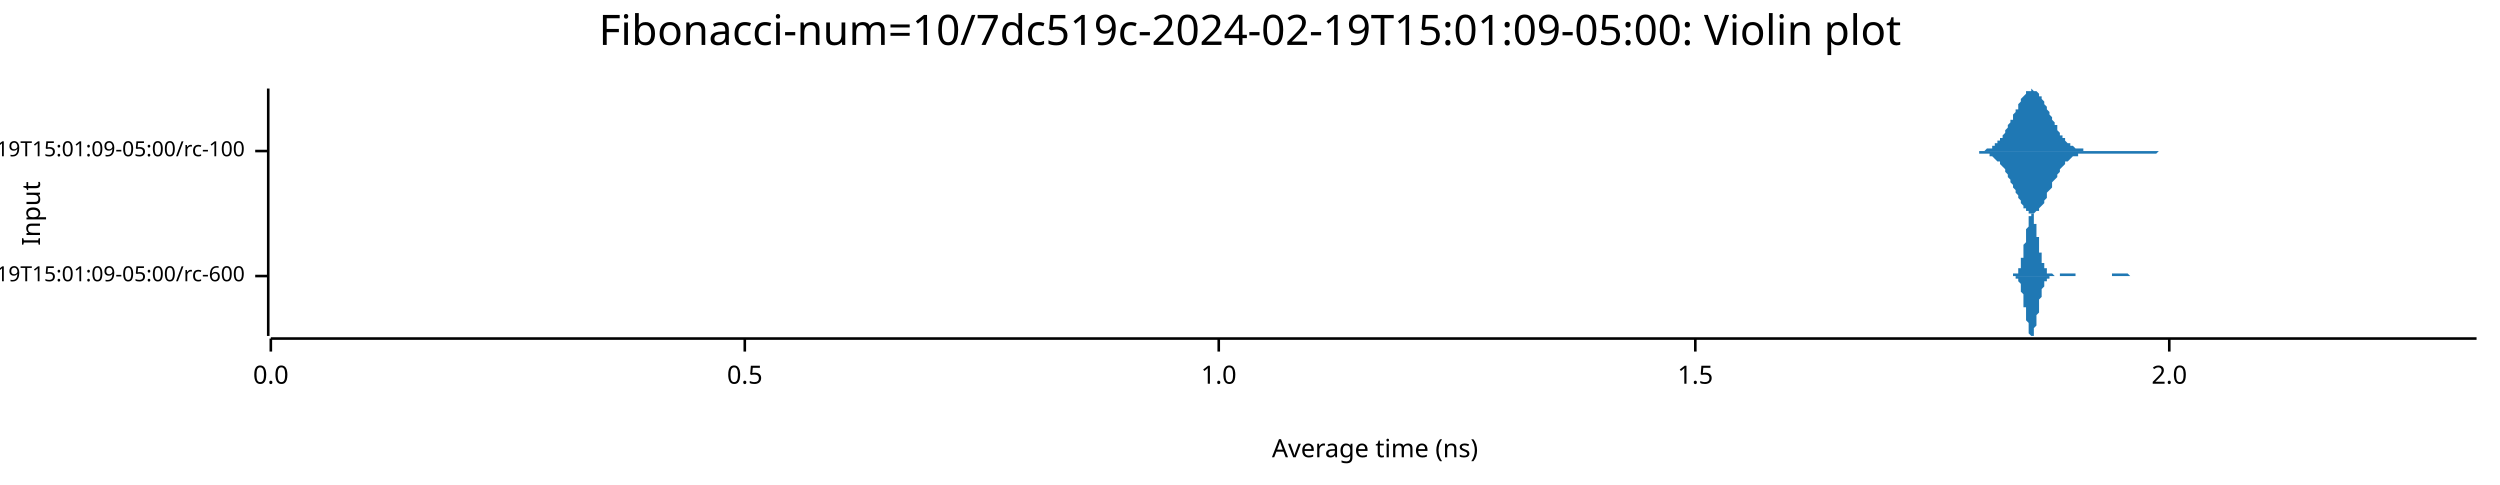
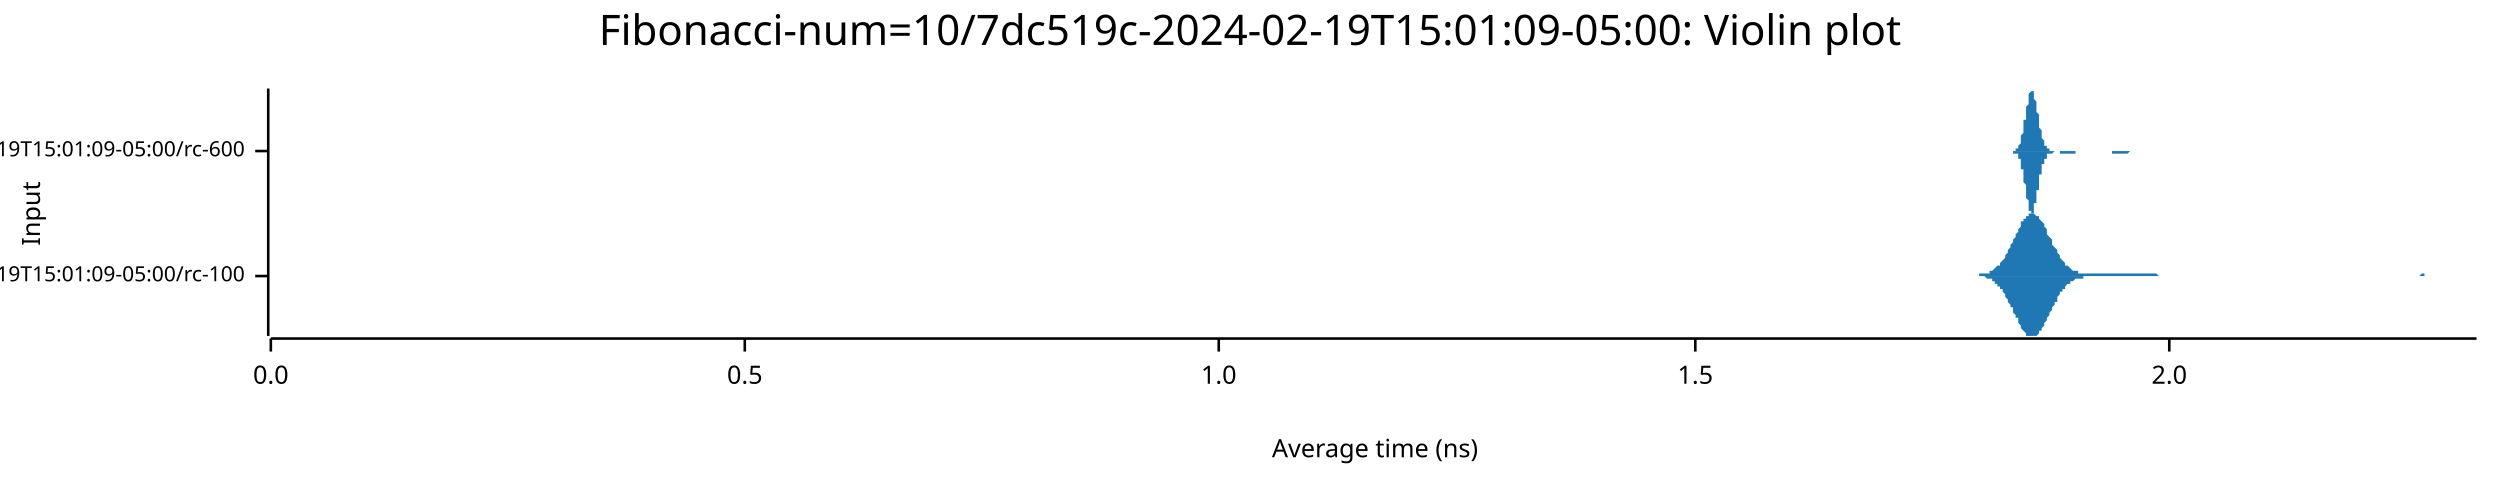
<svg xmlns="http://www.w3.org/2000/svg" width="960" height="186" viewBox="0 0 960 186">
  <text x="480" y="5" dy="0.76em" text-anchor="middle" font-family="sans-serif" font-size="16.129" opacity="1" fill="#000000">
Fibonacci-num=10/7dc519c-2024-02-19T15:01:09-05:00: Violin plot
</text>
  <text x="8" y="82" dy="0.76em" text-anchor="middle" font-family="sans-serif" font-size="9.677" opacity="1" fill="#000000" transform="rotate(270, 8, 82)">
Input
</text>
  <text x="528" y="178" dy="-0.5ex" text-anchor="middle" font-family="sans-serif" font-size="9.677" opacity="1" fill="#000000">
Average time (ns)
</text>
  <polyline fill="none" opacity="1" stroke="#000000" stroke-width="1" points="103,34 103,129 " />
  <text x="94" y="106" dy="0.5ex" text-anchor="end" font-family="sans-serif" font-size="8.065" opacity="1" fill="#000000">
- Fibonacci-num=10/7dc519c-2024-02-19T15:01:09-05:00/rc-600
+ Fibonacci-num=10/7dc519c-2024-02-19T15:01:09-05:00/rc-100
</text>
  <polyline fill="none" opacity="1" stroke="#000000" stroke-width="1" points="98,106 103,106 " />
  <text x="94" y="58" dy="0.5ex" text-anchor="end" font-family="sans-serif" font-size="8.065" opacity="1" fill="#000000">
- Fibonacci-num=10/7dc519c-2024-02-19T15:01:09-05:00/rc-100
+ Fibonacci-num=10/7dc519c-2024-02-19T15:01:09-05:00/rc-600
</text>
  <polyline fill="none" opacity="1" stroke="#000000" stroke-width="1" points="98,58 103,58 " />
  <polyline fill="none" opacity="1" stroke="#000000" stroke-width="1" points="104,130 951,130 " />
  <text x="104" y="140" dy="0.76em" text-anchor="middle" font-family="sans-serif" font-size="9.677" opacity="1" fill="#000000">
0.0
</text>
  <polyline fill="none" opacity="1" stroke="#000000" stroke-width="1" points="104,130 104,135 " />
  <text x="286" y="140" dy="0.76em" text-anchor="middle" font-family="sans-serif" font-size="9.677" opacity="1" fill="#000000">
0.5
</text>
  <polyline fill="none" opacity="1" stroke="#000000" stroke-width="1" points="286,130 286,135 " />
  <text x="468" y="140" dy="0.76em" text-anchor="middle" font-family="sans-serif" font-size="9.677" opacity="1" fill="#000000">
1.0
</text>
  <polyline fill="none" opacity="1" stroke="#000000" stroke-width="1" points="468,130 468,135 " />
  <text x="651" y="140" dy="0.76em" text-anchor="middle" font-family="sans-serif" font-size="9.677" opacity="1" fill="#000000">
1.5
</text>
  <polyline fill="none" opacity="1" stroke="#000000" stroke-width="1" points="651,130 651,135 " />
  <text x="833" y="140" dy="0.76em" text-anchor="middle" font-family="sans-serif" font-size="9.677" opacity="1" fill="#000000">
2.0
</text>
  <polyline fill="none" opacity="1" stroke="#000000" stroke-width="1" points="833,130 833,135 " />
-   <polygon opacity="1" fill="#1F78B4" points="772,106 772,106 772,106 772,106 772,106 772,106 772,106 773,106 773,106 773,106 773,106 773,106 773,106 773,106 773,106 773,105 773,105 774,105 774,105 774,105 774,105 774,105 774,105 774,105 774,105 774,105 774,105 775,105 775,104 775,104 775,104 775,104 775,104 775,104 775,103 775,103 776,103 776,102 776,102 776,102 776,101 776,101 776,101 776,100 776,100 776,99 777,99 777,98 777,98 777,97 777,97 777,96 777,96 777,95 777,94 777,94 778,93 778,93 778,92 778,91 778,91 778,90 778,89 778,89 778,88 779,87 779,87 779,86 779,86 779,85 779,85 779,84 779,84 779,84 779,83 780,83 780,83 780,82 780,82 780,82 780,82 780,82 780,82 780,82 780,82 781,82 781,83 781,83 781,83 781,83 781,84 781,84 781,85 781,85 781,86 782,86 782,87 782,87 782,88 782,88 782,89 782,90 782,90 782,91 783,91 783,92 783,93 783,93 783,94 783,94 783,95 783,95 783,96 783,97 784,97 784,98 784,98 784,98 784,99 784,99 784,100 784,100 784,100 784,101 785,101 785,101 785,102 785,102 785,102 785,103 785,103 785,103 785,103 786,103 786,104 786,104 786,104 786,104 786,104 786,104 786,104 786,104 786,105 787,105 787,105 787,105 787,105 787,105 787,105 787,105 787,105 787,105 787,105 788,105 788,105 788,105 788,105 788,105 788,105 788,105 788,105 788,105 788,105 789,106 789,106 789,106 789,106 789,106 789,106 789,106 789,106 789,106 790,106 790,106 790,106 790,106 790,106 790,106 790,106 790,106 790,106 790,106 791,106 791,106 791,106 791,106 791,106 791,105 791,105 791,105 791,105 791,105 792,105 792,105 792,105 792,105 792,105 792,105 792,105 792,105 792,105 793,105 793,105 793,105 793,105 793,105 793,105 793,105 793,105 793,105 793,105 794,105 794,105 794,105 794,105 794,105 794,105 794,105 794,105 794,105 794,105 795,105 795,105 795,105 795,105 795,105 795,105 795,105 795,105 795,105 796,105 796,105 796,105 796,105 796,105 796,105 796,105 796,105 796,105 796,105 797,105 797,105 797,105 797,105 797,105 797,105 797,105 797,105 797,105 797,106 798,106 798,106 798,106 798,106 798,106 798,106 798,106 798,106 798,106 798,106 799,106 799,106 799,106 799,106 799,106 799,106 799,106 799,106 799,106 800,106 800,106 800,106 800,106 800,106 800,106 800,106 800,106 800,106 800,106 801,106 801,106 801,106 801,106 801,106 801,106 801,106 801,106 801,106 801,106 802,106 802,106 802,106 802,106 802,106 802,106 802,106 802,106 802,106 803,106 803,106 803,106 803,106 803,106 803,106 803,106 803,106 803,106 803,106 804,106 804,106 804,106 804,106 804,106 804,106 804,106 804,106 804,106 804,106 805,106 805,106 805,106 805,106 805,106 805,106 805,106 805,106 805,106 805,106 806,106 806,106 806,106 806,106 806,106 806,106 806,106 806,106 806,106 807,106 807,106 807,106 807,106 807,106 807,106 807,106 807,106 807,106 807,106 808,106 808,106 808,106 808,106 808,106 808,106 808,106 808,106 808,106 808,106 809,106 809,106 809,106 809,106 809,106 809,106 809,106 809,106 809,106 810,106 810,106 810,106 810,106 810,106 810,106 810,106 810,106 810,106 810,106 811,106 811,105 811,105 811,105 811,105 811,105 811,105 811,105 811,105 811,105 812,105 812,105 812,105 812,105 812,105 812,105 812,105 812,105 812,105 812,105 813,105 813,105 813,105 813,105 813,105 813,105 813,105 813,105 813,105 814,105 814,105 814,105 814,105 814,105 814,105 814,105 814,105 814,105 814,105 815,105 815,105 815,105 815,105 815,105 815,105 815,105 815,105 815,105 815,105 816,105 816,105 816,105 816,105 816,105 816,105 816,105 816,105 816,105 817,105 817,105 817,105 817,105 817,105 817,105 817,105 817,105 817,105 817,105 818,106 818,106 818,106 818,106 818,106 818,106 818,106 818,106 818,106 818,106 819,106 819,106 819,106 819,106 819,106 819,106 819,106 819,106 819,106 819,106 820,106 820,106 820,106 820,106 820,106 820,106 820,106 820,106 820,106 821,106 821,106 821,106 821,106 821,106 821,106 821,106 821,106 821,106 821,106 822,106 822,106 822,106 822,106 822,106 822,106 822,106 822,106 822,106 822,106 823,106 823,106 823,106 823,106 823,106 823,106 823,106 823,106 772,106 " />
-   <polygon opacity="1" fill="#1F78B4" points="772,106 772,106 772,106 772,106 772,106 772,106 772,106 773,106 773,106 773,106 773,106 773,106 773,106 773,106 773,106 773,106 773,106 774,106 774,106 774,106 774,106 774,106 774,106 774,107 774,107 774,107 774,107 775,107 775,107 775,107 775,107 775,108 775,108 775,108 775,108 775,108 776,109 776,109 776,109 776,110 776,110 776,110 776,111 776,111 776,112 776,112 777,113 777,113 777,114 777,114 777,115 777,115 777,116 777,116 777,117 777,118 778,118 778,119 778,120 778,120 778,121 778,122 778,122 778,123 778,123 779,124 779,125 779,125 779,126 779,126 779,127 779,127 779,128 779,128 779,128 780,129 780,129 780,129 780,129 780,129 780,129 780,129 780,129 780,129 780,129 781,129 781,129 781,129 781,128 781,128 781,128 781,127 781,127 781,126 781,126 782,125 782,125 782,124 782,124 782,123 782,123 782,122 782,121 782,121 783,120 783,120 783,119 783,118 783,118 783,117 783,117 783,116 783,115 783,115 784,114 784,114 784,113 784,113 784,113 784,112 784,112 784,111 784,111 784,111 785,110 785,110 785,110 785,109 785,109 785,109 785,109 785,109 785,108 786,108 786,108 786,108 786,108 786,107 786,107 786,107 786,107 786,107 786,107 787,107 787,107 787,107 787,107 787,107 787,106 787,106 787,106 787,106 787,106 788,106 788,106 788,106 788,106 788,106 788,106 788,106 788,106 788,106 788,106 789,106 789,106 789,106 789,106 789,106 789,106 789,106 789,106 789,106 790,106 790,106 790,106 790,106 790,106 790,106 790,106 790,106 790,106 790,106 791,106 791,106 791,106 791,106 791,106 791,106 791,106 791,106 791,106 791,106 792,106 792,106 792,106 792,106 792,106 792,106 792,106 792,106 792,106 793,106 793,106 793,106 793,106 793,106 793,106 793,106 793,106 793,106 793,106 794,106 794,106 794,106 794,106 794,106 794,106 794,106 794,106 794,106 794,106 795,106 795,106 795,106 795,106 795,106 795,106 795,106 795,106 795,106 796,106 796,106 796,106 796,106 796,106 796,106 796,106 796,106 796,106 796,106 797,106 797,106 797,106 797,106 797,106 797,106 797,106 797,106 797,106 797,106 798,106 798,106 798,106 798,106 798,106 798,106 798,106 798,106 798,106 798,106 799,106 799,106 799,106 799,106 799,106 799,106 799,106 799,106 799,106 800,106 800,106 800,106 800,106 800,106 800,106 800,106 800,106 800,106 800,106 801,106 801,106 801,106 801,106 801,106 801,106 801,106 801,106 801,106 801,106 802,106 802,106 802,106 802,106 802,106 802,106 802,106 802,106 802,106 803,106 803,106 803,106 803,106 803,106 803,106 803,106 803,106 803,106 803,106 804,106 804,106 804,106 804,106 804,106 804,106 804,106 804,106 804,106 804,106 805,106 805,106 805,106 805,106 805,106 805,106 805,106 805,106 805,106 805,106 806,106 806,106 806,106 806,106 806,106 806,106 806,106 806,106 806,106 807,106 807,106 807,106 807,106 807,106 807,106 807,106 807,106 807,106 807,106 808,106 808,106 808,106 808,106 808,106 808,106 808,106 808,106 808,106 808,106 809,106 809,106 809,106 809,106 809,106 809,106 809,106 809,106 809,106 810,106 810,106 810,106 810,106 810,106 810,106 810,106 810,106 810,106 810,106 811,106 811,106 811,106 811,106 811,106 811,106 811,106 811,106 811,106 811,106 812,106 812,106 812,106 812,106 812,106 812,106 812,106 812,106 812,106 812,106 813,106 813,106 813,106 813,106 813,106 813,106 813,106 813,106 813,106 814,106 814,106 814,106 814,106 814,106 814,106 814,106 814,106 814,106 814,106 815,106 815,106 815,106 815,106 815,106 815,106 815,106 815,106 815,106 815,106 816,106 816,106 816,106 816,106 816,106 816,106 816,106 816,106 816,106 817,106 817,106 817,106 817,106 817,106 817,106 817,106 817,106 817,106 817,106 818,106 818,106 818,106 818,106 818,106 818,106 818,106 818,106 818,106 818,106 819,106 819,106 819,106 819,106 819,106 819,106 819,106 819,106 819,106 819,106 820,106 820,106 820,106 820,106 820,106 820,106 820,106 820,106 820,106 821,106 821,106 821,106 821,106 821,106 821,106 821,106 821,106 821,106 821,106 822,106 822,106 822,106 822,106 822,106 822,106 822,106 822,106 822,106 822,106 823,106 823,106 823,106 823,106 823,106 823,106 823,106 823,106 772,106 " />
-   <polygon opacity="1" fill="#1F78B4" points="758,58 759,58 759,58 760,58 760,58 760,58 761,58 761,58 761,58 762,58 762,58 763,57 763,57 763,57 764,57 764,57 765,57 765,56 765,56 766,56 766,56 766,55 767,55 767,54 768,54 768,54 768,53 769,53 769,52 770,51 770,51 770,50 771,49 771,49 771,48 772,47 772,46 773,46 773,45 773,44 774,43 774,42 775,42 775,41 775,40 776,39 776,39 776,38 777,37 777,37 778,36 778,36 778,35 779,35 779,35 780,35 780,35 780,34 781,35 781,35 781,35 782,35 782,35 783,36 783,36 783,37 784,37 784,38 785,39 785,39 785,40 786,41 786,42 786,42 787,43 787,44 788,45 788,45 788,46 789,47 789,48 790,48 790,49 790,50 791,51 791,51 791,52 792,52 792,53 793,53 793,54 793,54 794,55 794,55 795,55 795,56 795,56 796,56 796,56 796,56 797,57 797,57 798,57 798,57 798,57 799,57 799,57 800,57 800,58 800,58 801,58 801,58 801,58 802,58 802,58 803,58 803,58 803,58 804,58 804,58 805,58 805,58 805,58 806,58 806,58 806,58 807,58 807,58 808,58 808,58 808,58 809,58 809,58 810,58 810,58 810,58 811,58 811,58 811,58 812,58 812,58 813,58 813,58 813,58 814,58 814,58 815,58 815,58 815,58 816,58 816,58 816,58 817,58 817,58 818,58 818,58 818,58 819,58 819,58 820,58 820,58 820,58 821,58 821,58 822,58 822,58 822,58 823,58 823,58 823,58 824,58 824,58 825,58 825,58 825,58 826,58 826,58 827,58 827,58 827,58 828,58 828,58 828,58 829,58 829,58 830,58 830,58 830,58 831,58 831,58 832,58 832,58 832,58 833,58 833,58 833,58 834,58 834,58 835,58 835,58 835,58 836,58 836,58 837,58 837,58 837,58 838,58 838,58 838,58 839,58 839,58 840,58 840,58 840,58 841,58 841,58 842,58 842,58 842,58 843,58 843,58 843,58 844,58 844,58 845,58 845,58 845,58 846,58 846,58 847,58 847,58 847,58 848,58 848,58 848,58 849,58 849,58 850,58 850,58 850,58 851,58 851,58 852,58 852,58 852,58 853,58 853,58 853,58 854,58 854,58 855,58 855,58 855,58 856,58 856,58 857,58 857,58 857,58 858,58 858,58 858,58 859,58 859,58 860,58 860,58 860,58 861,58 861,58 862,58 862,58 862,58 863,58 863,58 863,58 864,58 864,58 865,58 865,58 865,58 866,58 866,58 867,58 867,58 867,58 868,58 868,58 868,58 869,58 869,58 870,58 870,58 870,58 871,58 871,58 872,58 872,58 872,58 873,58 873,58 873,58 874,58 874,58 875,58 875,58 875,58 876,58 876,58 877,58 877,58 877,58 878,58 878,58 878,58 879,58 879,58 880,58 880,58 880,58 881,58 881,58 882,58 882,58 882,58 883,58 883,58 884,58 884,58 884,58 885,58 885,58 885,58 886,58 886,58 887,58 887,58 887,58 888,58 888,58 889,58 889,58 889,58 890,58 890,58 890,58 891,58 891,58 892,58 892,58 892,58 893,58 893,58 894,58 894,58 894,58 895,58 895,58 895,58 896,58 896,58 897,58 897,58 897,58 898,58 898,58 899,58 899,58 899,58 900,58 900,58 900,58 901,58 901,58 902,58 902,58 902,58 903,58 903,58 904,58 904,58 904,58 905,58 905,58 905,58 906,58 906,58 907,58 907,58 907,58 908,58 908,58 909,58 909,58 909,58 910,58 910,58 910,58 911,58 911,58 912,58 912,58 912,58 913,58 913,58 914,58 914,58 914,58 915,58 915,58 915,58 916,58 916,58 917,58 917,58 917,58 918,58 918,58 919,58 919,58 919,58 920,58 920,58 920,58 921,58 921,58 922,58 922,58 922,58 923,58 923,58 924,58 924,58 924,58 925,58 925,58 925,58 926,58 926,58 927,58 927,58 927,58 928,58 928,58 929,58 929,58 929,58 930,58 930,58 930,58 931,58 931,58 932,58 932,58 932,58 933,58 933,58 934,58 934,58 934,58 935,58 935,58 935,58 936,58 936,58 937,58 937,58 937,58 938,58 938,58 939,58 939,58 939,58 940,58 940,58 940,58 941,58 941,58 942,58 942,58 942,58 943,58 943,58 944,58 944,58 944,58 945,58 945,58 945,58 946,58 946,58 947,58 947,58 947,58 948,58 948,58 949,58 949,58 949,58 950,58 950,58 951,58 951,58 758,58 " />
-   <polygon opacity="1" fill="#1F78B4" points="758,58 759,58 759,58 760,58 760,59 760,59 761,59 761,59 761,59 762,59 762,59 763,59 763,59 763,59 764,59 764,60 765,60 765,60 765,60 766,61 766,61 766,61 767,62 767,62 768,62 768,63 768,63 769,64 769,64 770,65 770,66 770,66 771,67 771,68 771,68 772,69 772,70 773,71 773,72 773,72 774,73 774,74 775,75 775,76 775,76 776,77 776,78 776,78 777,79 777,80 778,80 778,81 778,81 779,81 779,82 780,82 780,82 780,82 781,82 781,82 781,82 782,81 782,81 783,81 783,80 783,80 784,79 784,79 785,78 785,77 785,77 786,76 786,75 786,74 787,73 787,73 788,72 788,71 788,70 789,69 789,69 790,68 790,67 790,67 791,66 791,65 791,65 792,64 792,64 793,63 793,63 793,62 794,62 794,62 795,61 795,61 795,61 796,60 796,60 796,60 797,60 797,60 798,60 798,59 798,59 799,59 799,59 800,59 800,59 800,59 801,59 801,59 801,59 802,59 802,59 803,59 803,59 803,59 804,59 804,59 805,59 805,59 805,59 806,59 806,59 806,59 807,59 807,59 808,59 808,59 808,59 809,59 809,59 810,59 810,59 810,59 811,59 811,59 811,59 812,59 812,59 813,59 813,59 813,59 814,59 814,59 815,59 815,59 815,59 816,59 816,59 816,59 817,59 817,59 818,59 818,59 818,59 819,59 819,59 820,59 820,59 820,59 821,59 821,59 822,59 822,59 822,59 823,59 823,59 823,59 824,59 824,59 825,59 825,59 825,59 826,59 826,59 827,59 827,59 827,59 828,59 828,59 828,59 829,58 829,58 830,58 830,58 830,58 831,58 831,58 832,58 832,58 832,58 833,58 833,58 833,58 834,58 834,58 835,58 835,58 835,58 836,58 836,58 837,58 837,58 837,58 838,58 838,58 838,58 839,58 839,58 840,58 840,58 840,58 841,58 841,58 842,58 842,58 842,58 843,58 843,58 843,58 844,58 844,58 845,58 845,58 845,58 846,58 846,58 847,58 847,58 847,58 848,58 848,58 848,58 849,58 849,58 850,58 850,58 850,58 851,58 851,58 852,58 852,58 852,58 853,58 853,58 853,58 854,58 854,58 855,58 855,58 855,58 856,58 856,58 857,58 857,58 857,58 858,58 858,58 858,58 859,58 859,58 860,58 860,58 860,58 861,58 861,58 862,58 862,58 862,58 863,58 863,58 863,58 864,58 864,58 865,58 865,58 865,58 866,58 866,58 867,58 867,58 867,58 868,58 868,58 868,58 869,58 869,58 870,58 870,58 870,58 871,58 871,58 872,58 872,58 872,58 873,58 873,58 873,58 874,58 874,58 875,58 875,58 875,58 876,58 876,58 877,58 877,58 877,58 878,58 878,58 878,58 879,58 879,58 880,58 880,58 880,58 881,58 881,58 882,58 882,58 882,58 883,58 883,58 884,58 884,58 884,58 885,58 885,58 885,58 886,58 886,58 887,58 887,58 887,58 888,58 888,58 889,58 889,58 889,58 890,58 890,58 890,58 891,58 891,58 892,58 892,58 892,58 893,58 893,58 894,58 894,58 894,58 895,58 895,58 895,58 896,58 896,58 897,58 897,58 897,58 898,58 898,58 899,58 899,58 899,58 900,58 900,58 900,58 901,58 901,58 902,58 902,58 902,58 903,58 903,58 904,58 904,58 904,58 905,58 905,58 905,58 906,58 906,58 907,58 907,58 907,58 908,58 908,58 909,58 909,58 909,58 910,58 910,58 910,58 911,58 911,58 912,58 912,58 912,58 913,58 913,58 914,58 914,58 914,58 915,58 915,58 915,58 916,58 916,58 917,58 917,58 917,58 918,58 918,58 919,58 919,58 919,58 920,58 920,58 920,58 921,58 921,58 922,58 922,58 922,58 923,58 923,58 924,58 924,58 924,58 925,58 925,58 925,58 926,58 926,58 927,58 927,58 927,58 928,58 928,58 929,58 929,58 929,58 930,58 930,58 930,58 931,58 931,58 932,58 932,58 932,58 933,58 933,58 934,58 934,58 934,58 935,58 935,58 935,58 936,58 936,58 937,58 937,58 937,58 938,58 938,58 939,58 939,58 939,58 940,58 940,58 940,58 941,58 941,58 942,58 942,58 942,58 943,58 943,58 944,58 944,58 944,58 945,58 945,58 945,58 946,58 946,58 947,58 947,58 947,58 948,58 948,58 949,58 949,58 949,58 950,58 950,58 951,58 951,58 758,58 " />
+   <polygon opacity="1" fill="#1F78B4" points="758,106 759,106 759,106 760,106 760,105 760,105 761,105 761,105 761,105 762,105 762,105 763,105 763,105 763,105 764,105 764,104 765,104 765,104 765,104 766,103 766,103 766,103 767,102 767,102 768,102 768,101 768,101 769,100 769,100 770,99 770,98 770,98 771,97 771,96 771,96 772,95 772,94 773,93 773,92 773,92 774,91 774,90 775,89 775,88 775,88 776,87 776,86 776,85 777,85 777,84 778,84 778,83 778,83 779,83 779,82 780,82 780,82 780,82 781,82 781,82 781,82 782,83 782,83 783,83 783,84 783,84 784,85 784,85 785,86 785,87 785,87 786,88 786,89 786,90 787,91 787,91 788,92 788,93 788,94 789,95 789,95 790,96 790,97 790,97 791,98 791,99 791,99 792,100 792,100 793,101 793,101 793,102 794,102 794,102 795,103 795,103 795,103 796,104 796,104 796,104 797,104 797,104 798,104 798,105 798,105 799,105 799,105 800,105 800,105 800,105 801,105 801,105 801,105 802,105 802,105 803,105 803,105 803,105 804,105 804,105 805,105 805,105 805,105 806,105 806,105 806,105 807,105 807,105 808,105 808,105 808,105 809,105 809,105 810,105 810,105 810,105 811,105 811,105 811,105 812,105 812,105 813,105 813,105 813,105 814,105 814,105 815,105 815,105 815,105 816,105 816,105 816,105 817,105 817,105 818,105 818,105 818,105 819,105 819,105 820,105 820,105 820,105 821,105 821,105 822,105 822,105 822,105 823,105 823,105 823,105 824,105 824,105 825,105 825,105 825,105 826,105 826,105 827,105 827,105 827,105 828,105 828,105 828,105 829,106 829,106 830,106 830,106 830,106 831,106 831,106 832,106 832,106 832,106 833,106 833,106 833,106 834,106 834,106 835,106 835,106 835,106 836,106 836,106 837,106 837,106 837,106 838,106 838,106 838,106 839,106 839,106 840,106 840,106 840,106 841,106 841,106 842,106 842,106 842,106 843,106 843,106 843,106 844,106 844,106 845,106 845,106 845,106 846,106 846,106 847,106 847,106 847,106 848,106 848,106 848,106 849,106 849,106 850,106 850,106 850,106 851,106 851,106 852,106 852,106 852,106 853,106 853,106 853,106 854,106 854,106 855,106 855,106 855,106 856,106 856,106 857,106 857,106 857,106 858,106 858,106 858,106 859,106 859,106 860,106 860,106 860,106 861,106 861,106 862,106 862,106 862,106 863,106 863,106 863,106 864,106 864,106 865,106 865,106 865,106 866,106 866,106 867,106 867,106 867,106 868,106 868,106 868,106 869,106 869,106 870,106 870,106 870,106 871,106 871,106 872,106 872,106 872,106 873,106 873,106 873,106 874,106 874,106 875,106 875,106 875,106 876,106 876,106 877,106 877,106 877,106 878,106 878,106 878,106 879,106 879,106 880,106 880,106 880,106 881,106 881,106 882,106 882,106 882,106 883,106 883,106 884,106 884,106 884,106 885,106 885,106 885,106 886,106 886,106 887,106 887,106 887,106 888,106 888,106 889,106 889,106 889,106 890,106 890,106 890,106 891,106 891,106 892,106 892,106 892,106 893,106 893,106 894,106 894,106 894,106 895,106 895,106 895,106 896,106 896,106 897,106 897,106 897,106 898,106 898,106 899,106 899,106 899,106 900,106 900,106 900,106 901,106 901,106 902,106 902,106 902,106 903,106 903,106 904,106 904,106 904,106 905,106 905,106 905,106 906,106 906,106 907,106 907,106 907,106 908,106 908,106 909,106 909,106 909,106 910,106 910,106 910,106 911,106 911,106 912,106 912,106 912,106 913,106 913,106 914,106 914,106 914,106 915,106 915,106 915,106 916,106 916,106 917,106 917,106 917,106 918,106 918,106 919,106 919,106 919,106 920,106 920,106 920,106 921,106 921,106 922,106 922,106 922,106 923,106 923,106 924,106 924,106 924,106 925,106 925,106 925,106 926,106 926,106 927,106 927,106 927,106 928,106 928,106 929,106 929,106 929,106 930,105 930,105 930,105 931,105 931,106 932,106 932,106 932,106 933,106 933,106 934,106 934,106 934,106 935,106 935,106 935,106 936,106 936,106 937,106 937,106 937,106 938,106 938,106 939,106 939,106 939,106 940,106 940,106 940,106 941,106 941,106 942,106 942,106 942,106 943,106 943,106 944,106 944,106 944,106 945,106 945,106 945,106 946,106 946,106 947,106 947,106 947,106 948,106 948,106 949,106 949,106 949,106 950,106 950,106 951,106 951,106 758,106 " />
+   <polygon opacity="1" fill="#1F78B4" points="758,106 759,106 759,106 760,106 760,106 760,106 761,106 761,106 761,106 762,106 762,106 763,107 763,107 763,107 764,107 764,107 765,107 765,108 765,108 766,108 766,108 766,109 767,109 767,110 768,110 768,110 768,111 769,111 769,112 770,113 770,113 770,114 771,115 771,115 771,116 772,117 772,118 773,118 773,119 773,120 774,121 774,122 775,122 775,123 775,124 776,125 776,125 776,126 777,127 777,127 778,128 778,128 778,129 779,129 779,129 780,129 780,129 780,129 781,129 781,129 781,129 782,129 782,129 783,128 783,128 783,127 784,127 784,126 785,125 785,125 785,124 786,123 786,122 786,122 787,121 787,120 788,119 788,119 788,118 789,117 789,116 790,116 790,115 790,114 791,113 791,113 791,112 792,112 792,111 793,111 793,110 793,110 794,109 794,109 795,109 795,108 795,108 796,108 796,108 796,108 797,107 797,107 798,107 798,107 798,107 799,107 799,107 800,107 800,106 800,106 801,106 801,106 801,106 802,106 802,106 803,106 803,106 803,106 804,106 804,106 805,106 805,106 805,106 806,106 806,106 806,106 807,106 807,106 808,106 808,106 808,106 809,106 809,106 810,106 810,106 810,106 811,106 811,106 811,106 812,106 812,106 813,106 813,106 813,106 814,106 814,106 815,106 815,106 815,106 816,106 816,106 816,106 817,106 817,106 818,106 818,106 818,106 819,106 819,106 820,106 820,106 820,106 821,106 821,106 822,106 822,106 822,106 823,106 823,106 823,106 824,106 824,106 825,106 825,106 825,106 826,106 826,106 827,106 827,106 827,106 828,106 828,106 828,106 829,106 829,106 830,106 830,106 830,106 831,106 831,106 832,106 832,106 832,106 833,106 833,106 833,106 834,106 834,106 835,106 835,106 835,106 836,106 836,106 837,106 837,106 837,106 838,106 838,106 838,106 839,106 839,106 840,106 840,106 840,106 841,106 841,106 842,106 842,106 842,106 843,106 843,106 843,106 844,106 844,106 845,106 845,106 845,106 846,106 846,106 847,106 847,106 847,106 848,106 848,106 848,106 849,106 849,106 850,106 850,106 850,106 851,106 851,106 852,106 852,106 852,106 853,106 853,106 853,106 854,106 854,106 855,106 855,106 855,106 856,106 856,106 857,106 857,106 857,106 858,106 858,106 858,106 859,106 859,106 860,106 860,106 860,106 861,106 861,106 862,106 862,106 862,106 863,106 863,106 863,106 864,106 864,106 865,106 865,106 865,106 866,106 866,106 867,106 867,106 867,106 868,106 868,106 868,106 869,106 869,106 870,106 870,106 870,106 871,106 871,106 872,106 872,106 872,106 873,106 873,106 873,106 874,106 874,106 875,106 875,106 875,106 876,106 876,106 877,106 877,106 877,106 878,106 878,106 878,106 879,106 879,106 880,106 880,106 880,106 881,106 881,106 882,106 882,106 882,106 883,106 883,106 884,106 884,106 884,106 885,106 885,106 885,106 886,106 886,106 887,106 887,106 887,106 888,106 888,106 889,106 889,106 889,106 890,106 890,106 890,106 891,106 891,106 892,106 892,106 892,106 893,106 893,106 894,106 894,106 894,106 895,106 895,106 895,106 896,106 896,106 897,106 897,106 897,106 898,106 898,106 899,106 899,106 899,106 900,106 900,106 900,106 901,106 901,106 902,106 902,106 902,106 903,106 903,106 904,106 904,106 904,106 905,106 905,106 905,106 906,106 906,106 907,106 907,106 907,106 908,106 908,106 909,106 909,106 909,106 910,106 910,106 910,106 911,106 911,106 912,106 912,106 912,106 913,106 913,106 914,106 914,106 914,106 915,106 915,106 915,106 916,106 916,106 917,106 917,106 917,106 918,106 918,106 919,106 919,106 919,106 920,106 920,106 920,106 921,106 921,106 922,106 922,106 922,106 923,106 923,106 924,106 924,106 924,106 925,106 925,106 925,106 926,106 926,106 927,106 927,106 927,106 928,106 928,106 929,106 929,106 929,106 930,106 930,106 930,106 931,106 931,106 932,106 932,106 932,106 933,106 933,106 934,106 934,106 934,106 935,106 935,106 935,106 936,106 936,106 937,106 937,106 937,106 938,106 938,106 939,106 939,106 939,106 940,106 940,106 940,106 941,106 941,106 942,106 942,106 942,106 943,106 943,106 944,106 944,106 944,106 945,106 945,106 945,106 946,106 946,106 947,106 947,106 947,106 948,106 948,106 949,106 949,106 949,106 950,106 950,106 951,106 951,106 758,106 " />
+   <polygon opacity="1" fill="#1F78B4" points="772,58 772,58 772,58 772,58 772,58 772,58 772,58 773,58 773,58 773,58 773,58 773,58 773,58 773,58 773,58 773,58 773,58 774,58 774,58 774,58 774,58 774,58 774,58 774,57 774,57 774,57 774,57 775,57 775,57 775,57 775,57 775,56 775,56 775,56 775,56 775,56 776,55 776,55 776,55 776,54 776,54 776,54 776,53 776,53 776,52 776,52 777,51 777,51 777,50 777,50 777,49 777,49 777,48 777,48 777,47 777,46 778,46 778,45 778,44 778,44 778,43 778,42 778,42 778,41 778,41 779,40 779,39 779,39 779,38 779,38 779,37 779,37 779,36 779,36 779,36 780,35 780,35 780,35 780,35 780,35 780,35 780,34 780,35 780,35 780,35 781,35 781,35 781,35 781,36 781,36 781,36 781,37 781,37 781,38 781,38 782,39 782,39 782,40 782,40 782,41 782,41 782,42 782,43 782,43 783,44 783,44 783,45 783,46 783,46 783,47 783,47 783,48 783,49 783,49 784,50 784,50 784,51 784,51 784,51 784,52 784,52 784,53 784,53 784,53 785,54 785,54 785,54 785,55 785,55 785,55 785,55 785,55 785,56 786,56 786,56 786,56 786,56 786,57 786,57 786,57 786,57 786,57 786,57 787,57 787,57 787,57 787,57 787,57 787,58 787,58 787,58 787,58 787,58 788,58 788,58 788,58 788,58 788,58 788,58 788,58 788,58 788,58 788,58 789,58 789,58 789,58 789,58 789,58 789,58 789,58 789,58 789,58 790,58 790,58 790,58 790,58 790,58 790,58 790,58 790,58 790,58 790,58 791,58 791,58 791,58 791,58 791,58 791,58 791,58 791,58 791,58 791,58 792,58 792,58 792,58 792,58 792,58 792,58 792,58 792,58 792,58 793,58 793,58 793,58 793,58 793,58 793,58 793,58 793,58 793,58 793,58 794,58 794,58 794,58 794,58 794,58 794,58 794,58 794,58 794,58 794,58 795,58 795,58 795,58 795,58 795,58 795,58 795,58 795,58 795,58 796,58 796,58 796,58 796,58 796,58 796,58 796,58 796,58 796,58 796,58 797,58 797,58 797,58 797,58 797,58 797,58 797,58 797,58 797,58 797,58 798,58 798,58 798,58 798,58 798,58 798,58 798,58 798,58 798,58 798,58 799,58 799,58 799,58 799,58 799,58 799,58 799,58 799,58 799,58 800,58 800,58 800,58 800,58 800,58 800,58 800,58 800,58 800,58 800,58 801,58 801,58 801,58 801,58 801,58 801,58 801,58 801,58 801,58 801,58 802,58 802,58 802,58 802,58 802,58 802,58 802,58 802,58 802,58 803,58 803,58 803,58 803,58 803,58 803,58 803,58 803,58 803,58 803,58 804,58 804,58 804,58 804,58 804,58 804,58 804,58 804,58 804,58 804,58 805,58 805,58 805,58 805,58 805,58 805,58 805,58 805,58 805,58 805,58 806,58 806,58 806,58 806,58 806,58 806,58 806,58 806,58 806,58 807,58 807,58 807,58 807,58 807,58 807,58 807,58 807,58 807,58 807,58 808,58 808,58 808,58 808,58 808,58 808,58 808,58 808,58 808,58 808,58 809,58 809,58 809,58 809,58 809,58 809,58 809,58 809,58 809,58 810,58 810,58 810,58 810,58 810,58 810,58 810,58 810,58 810,58 810,58 811,58 811,58 811,58 811,58 811,58 811,58 811,58 811,58 811,58 811,58 812,58 812,58 812,58 812,58 812,58 812,58 812,58 812,58 812,58 812,58 813,58 813,58 813,58 813,58 813,58 813,58 813,58 813,58 813,58 814,58 814,58 814,58 814,58 814,58 814,58 814,58 814,58 814,58 814,58 815,58 815,58 815,58 815,58 815,58 815,58 815,58 815,58 815,58 815,58 816,58 816,58 816,58 816,58 816,58 816,58 816,58 816,58 816,58 817,58 817,58 817,58 817,58 817,58 817,58 817,58 817,58 817,58 817,58 818,58 818,58 818,58 818,58 818,58 818,58 818,58 818,58 818,58 818,58 819,58 819,58 819,58 819,58 819,58 819,58 819,58 819,58 819,58 819,58 820,58 820,58 820,58 820,58 820,58 820,58 820,58 820,58 820,58 821,58 821,58 821,58 821,58 821,58 821,58 821,58 821,58 821,58 821,58 822,58 822,58 822,58 822,58 822,58 822,58 822,58 822,58 822,58 822,58 823,58 823,58 823,58 823,58 823,58 823,58 823,58 823,58 772,58 " />
+   <polygon opacity="1" fill="#1F78B4" points="772,58 772,58 772,58 772,58 772,58 772,58 772,58 773,58 773,58 773,58 773,58 773,58 773,58 773,58 773,58 773,59 773,59 774,59 774,59 774,59 774,59 774,59 774,59 774,59 774,59 774,59 774,59 775,59 775,60 775,60 775,60 775,60 775,60 775,60 775,61 775,61 776,61 776,62 776,62 776,62 776,63 776,63 776,63 776,64 776,64 776,65 777,65 777,66 777,66 777,67 777,67 777,68 777,68 777,69 777,70 777,70 778,71 778,71 778,72 778,73 778,73 778,74 778,75 778,75 778,76 779,77 779,77 779,78 779,78 779,79 779,79 779,80 779,80 779,80 779,81 780,81 780,81 780,82 780,82 780,82 780,82 780,82 780,82 780,82 780,82 781,82 781,81 781,81 781,81 781,81 781,80 781,80 781,79 781,79 781,78 782,78 782,77 782,77 782,76 782,76 782,75 782,74 782,74 782,73 783,73 783,72 783,71 783,71 783,70 783,70 783,69 783,69 783,68 783,67 784,67 784,66 784,66 784,66 784,65 784,65 784,64 784,64 784,64 784,63 785,63 785,63 785,62 785,62 785,62 785,61 785,61 785,61 785,61 786,61 786,60 786,60 786,60 786,60 786,60 786,60 786,60 786,60 786,59 787,59 787,59 787,59 787,59 787,59 787,59 787,59 787,59 787,59 787,59 788,59 788,59 788,59 788,59 788,59 788,59 788,59 788,59 788,59 788,59 789,58 789,58 789,58 789,58 789,58 789,58 789,58 789,58 789,58 790,58 790,58 790,58 790,58 790,58 790,58 790,58 790,58 790,58 790,58 791,58 791,58 791,58 791,58 791,58 791,59 791,59 791,59 791,59 791,59 792,59 792,59 792,59 792,59 792,59 792,59 792,59 792,59 792,59 793,59 793,59 793,59 793,59 793,59 793,59 793,59 793,59 793,59 793,59 794,59 794,59 794,59 794,59 794,59 794,59 794,59 794,59 794,59 794,59 795,59 795,59 795,59 795,59 795,59 795,59 795,59 795,59 795,59 796,59 796,59 796,59 796,59 796,59 796,59 796,59 796,59 796,59 796,59 797,59 797,59 797,59 797,59 797,59 797,59 797,59 797,59 797,59 797,58 798,58 798,58 798,58 798,58 798,58 798,58 798,58 798,58 798,58 798,58 799,58 799,58 799,58 799,58 799,58 799,58 799,58 799,58 799,58 800,58 800,58 800,58 800,58 800,58 800,58 800,58 800,58 800,58 800,58 801,58 801,58 801,58 801,58 801,58 801,58 801,58 801,58 801,58 801,58 802,58 802,58 802,58 802,58 802,58 802,58 802,58 802,58 802,58 803,58 803,58 803,58 803,58 803,58 803,58 803,58 803,58 803,58 803,58 804,58 804,58 804,58 804,58 804,58 804,58 804,58 804,58 804,58 804,58 805,58 805,58 805,58 805,58 805,58 805,58 805,58 805,58 805,58 805,58 806,58 806,58 806,58 806,58 806,58 806,58 806,58 806,58 806,58 807,58 807,58 807,58 807,58 807,58 807,58 807,58 807,58 807,58 807,58 808,58 808,58 808,58 808,58 808,58 808,58 808,58 808,58 808,58 808,58 809,58 809,58 809,58 809,58 809,58 809,58 809,58 809,58 809,58 810,58 810,58 810,58 810,58 810,58 810,58 810,58 810,58 810,58 810,58 811,58 811,59 811,59 811,59 811,59 811,59 811,59 811,59 811,59 811,59 812,59 812,59 812,59 812,59 812,59 812,59 812,59 812,59 812,59 812,59 813,59 813,59 813,59 813,59 813,59 813,59 813,59 813,59 813,59 814,59 814,59 814,59 814,59 814,59 814,59 814,59 814,59 814,59 814,59 815,59 815,59 815,59 815,59 815,59 815,59 815,59 815,59 815,59 815,59 816,59 816,59 816,59 816,59 816,59 816,59 816,59 816,59 816,59 817,59 817,59 817,59 817,59 817,59 817,59 817,59 817,59 817,59 817,59 818,58 818,58 818,58 818,58 818,58 818,58 818,58 818,58 818,58 818,58 819,58 819,58 819,58 819,58 819,58 819,58 819,58 819,58 819,58 819,58 820,58 820,58 820,58 820,58 820,58 820,58 820,58 820,58 820,58 821,58 821,58 821,58 821,58 821,58 821,58 821,58 821,58 821,58 821,58 822,58 822,58 822,58 822,58 822,58 822,58 822,58 822,58 822,58 822,58 823,58 823,58 823,58 823,58 823,58 823,58 823,58 823,58 772,58 " />
</svg>
